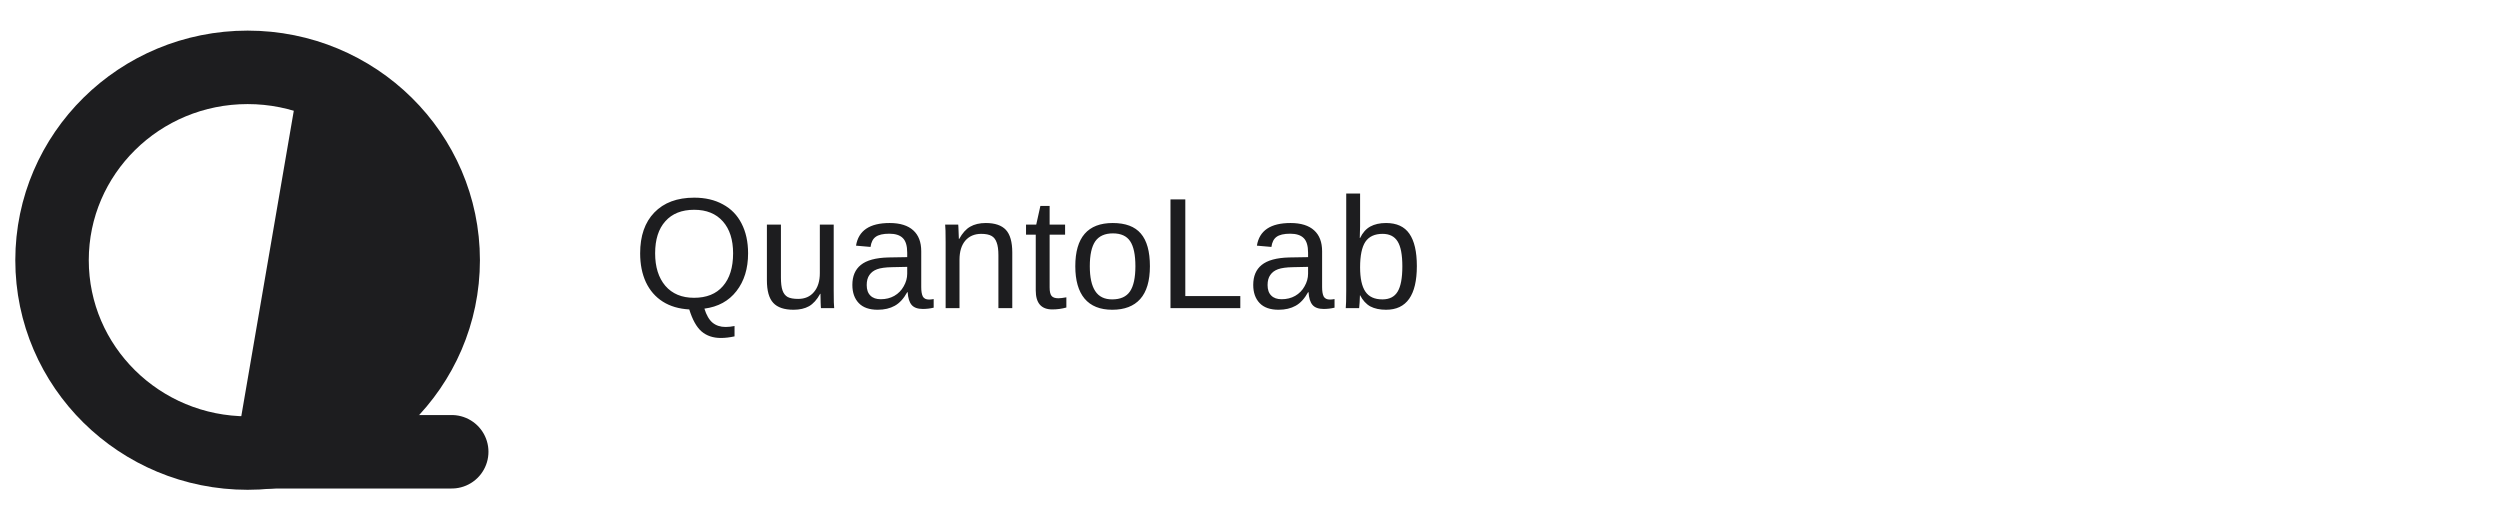
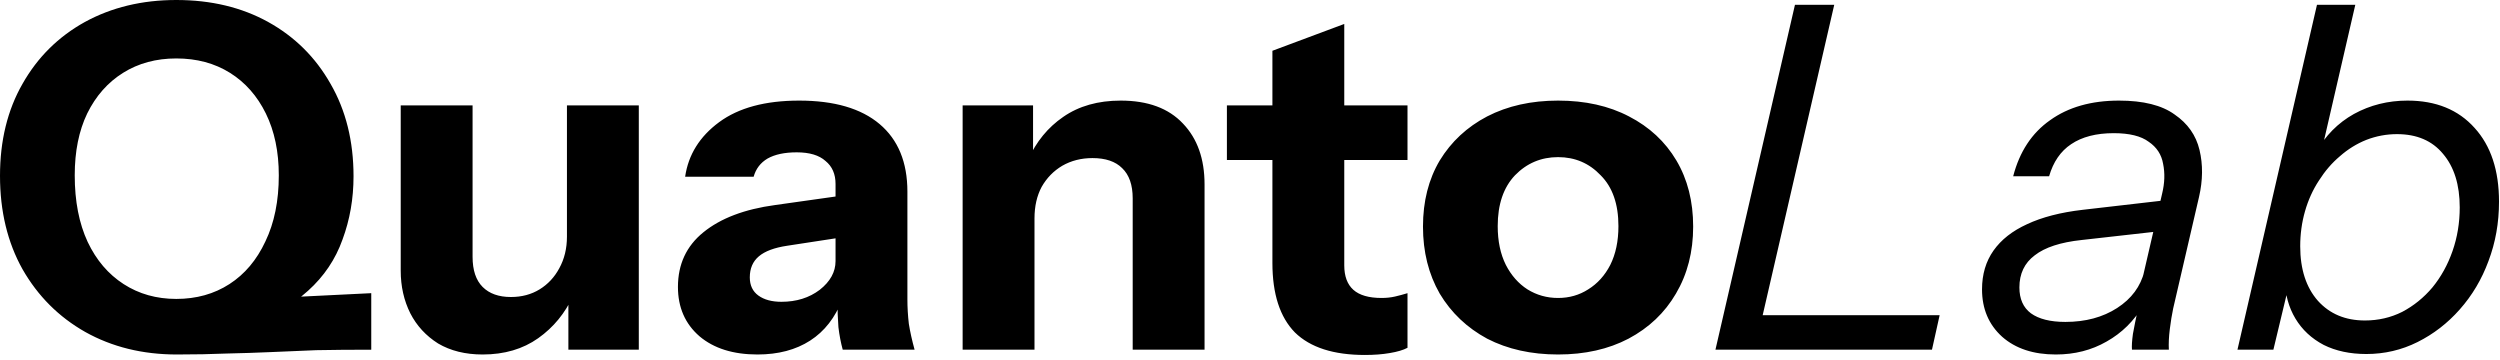
- <svg xmlns="http://www.w3.org/2000/svg" width="245" height="51" viewBox="0 0 245 51" fill="none" role="img" aria-labelledby="title">
-   <g transform="translate(1.5 3) scale(0.6)">
-     <ellipse cx="37.944" cy="37.5" rx="31.944" ry="31.5" stroke="#1D1D1F" stroke-width="12" />
-     <path d="M48 63L56.961 18C71.299 18 65.424 45 60.695 58.5L48 63Z" fill="#1D1D1F" stroke="#1D1D1F" stroke-linecap="round" />
-     <path d="M51.761 12L42 68.789H71.282" stroke="#1D1D1F" stroke-width="12" stroke-linecap="round" />
-   </g>
-   <text x="62" y="30.2" fill="#1D1D1F" font-family="'Helvetica Neue', Arial, sans-serif" font-size="15.5" font-weight="500" letter-spacing="0.1">QuantoLab</text>
+ <svg xmlns="http://www.w3.org/2000/svg" width="334" height="48" viewBox="0 0 334 48" fill="none">
+   <path d="M23.616 47.36C19.051 47.36 14.976 46.357 11.392 44.352C7.851 42.347 5.056 39.552 3.008 35.968C1.003 32.384 1.71661e-05 28.224 1.71661e-05 23.488C1.71661e-05 18.795 1.003 14.699 3.008 11.2C5.013 7.659 7.787 4.907 11.328 2.944C14.912 0.981 18.987 -3.05176e-05 23.552 -3.05176e-05C28.203 -3.05176e-05 32.299 0.981 35.84 2.944C39.381 4.907 42.155 7.659 44.16 11.2C46.208 14.741 47.232 18.859 47.232 23.552C47.232 26.539 46.741 29.355 45.76 32C44.821 34.645 43.285 36.928 41.152 38.848C39.061 40.768 36.288 42.197 32.832 43.136L23.616 47.36ZM23.552 39.936C26.24 39.936 28.608 39.275 30.656 37.952C32.704 36.629 34.304 34.731 35.456 32.256C36.651 29.781 37.248 26.837 37.248 23.424C37.248 20.267 36.672 17.515 35.52 15.168C34.368 12.821 32.768 11.008 30.72 9.728C28.672 8.448 26.283 7.808 23.552 7.808C20.864 7.808 18.496 8.448 16.448 9.728C14.4 11.008 12.8 12.821 11.648 15.168C10.539 17.472 9.984 20.224 9.984 23.424C9.984 26.88 10.56 29.845 11.712 32.32C12.864 34.752 14.464 36.629 16.512 37.952C18.56 39.275 20.907 39.936 23.552 39.936ZM23.616 47.36V40.448L49.6 39.168V46.72C46.869 46.72 44.416 46.741 42.24 46.784C40.107 46.869 38.08 46.955 36.16 47.04C34.24 47.125 32.277 47.189 30.272 47.232C28.267 47.317 26.048 47.36 23.616 47.36ZM64.48 47.36C62.176 47.36 60.192 46.869 58.528 45.888C56.907 44.864 55.669 43.52 54.816 41.856C53.963 40.149 53.536 38.251 53.536 36.16V14.08H63.136V34.304C63.136 36.096 63.584 37.44 64.48 38.336C65.376 39.232 66.635 39.68 68.256 39.68C69.707 39.68 70.987 39.339 72.096 38.656C73.205 37.973 74.08 37.035 74.72 35.84C75.403 34.603 75.744 33.195 75.744 31.616L76.576 39.488C75.509 41.835 73.952 43.733 71.904 45.184C69.856 46.635 67.381 47.36 64.48 47.36ZM75.936 46.72V39.04H75.744V14.08H85.344V46.72H75.936ZM112.589 46.72C112.333 45.781 112.141 44.779 112.013 43.712C111.928 42.645 111.885 41.408 111.885 40H111.629V24.576C111.629 23.253 111.181 22.229 110.285 21.504C109.432 20.736 108.152 20.352 106.445 20.352C104.824 20.352 103.522 20.629 102.541 21.184C101.602 21.739 100.984 22.549 100.685 23.616H91.533C91.96 20.672 93.474 18.24 96.077 16.32C98.68 14.4 102.242 13.44 106.765 13.44C111.458 13.44 115.042 14.485 117.517 16.576C119.992 18.667 121.229 21.675 121.229 25.6V40C121.229 41.067 121.293 42.155 121.421 43.264C121.592 44.331 121.848 45.483 122.189 46.72H112.589ZM101.197 47.36C97.954 47.36 95.373 46.549 93.453 44.928C91.533 43.264 90.573 41.067 90.573 38.336C90.573 35.307 91.704 32.875 93.965 31.04C96.269 29.163 99.469 27.947 103.565 27.392L113.101 26.048V31.616L105.165 32.832C103.458 33.088 102.2 33.557 101.389 34.24C100.578 34.923 100.173 35.861 100.173 37.056C100.173 38.123 100.557 38.933 101.325 39.488C102.093 40.043 103.117 40.32 104.397 40.32C106.402 40.32 108.109 39.787 109.517 38.72C110.925 37.611 111.629 36.331 111.629 34.88L112.525 40C111.586 42.432 110.157 44.267 108.237 45.504C106.317 46.741 103.97 47.36 101.197 47.36ZM128.608 46.72V14.08H138.016V21.76H138.208V46.72H128.608ZM151.328 46.72V26.496C151.328 24.704 150.858 23.36 149.92 22.464C149.024 21.568 147.701 21.12 145.952 21.12C144.458 21.12 143.114 21.461 141.92 22.144C140.768 22.827 139.85 23.765 139.168 24.96C138.528 26.155 138.208 27.563 138.208 29.184L137.376 21.312C138.442 18.923 140 17.024 142.048 15.616C144.138 14.165 146.698 13.44 149.728 13.44C153.354 13.44 156.128 14.464 158.048 16.512C159.968 18.517 160.928 21.227 160.928 24.64V46.72H151.328ZM182.346 47.424C178.164 47.424 175.05 46.421 173.002 44.416C170.996 42.368 169.994 39.275 169.994 35.136V6.784L179.594 3.2V35.456C179.594 36.907 179.999 37.995 180.81 38.72C181.62 39.445 182.879 39.808 184.586 39.808C185.226 39.808 185.823 39.744 186.378 39.616C186.932 39.488 187.487 39.339 188.042 39.168V46.464C187.487 46.763 186.698 46.997 185.674 47.168C184.692 47.339 183.583 47.424 182.346 47.424ZM163.914 21.376V14.08H188.042V21.376H163.914ZM208.158 47.36C204.574 47.36 201.417 46.656 198.686 45.248C195.998 43.797 193.886 41.792 192.35 39.232C190.857 36.629 190.11 33.643 190.11 30.272C190.11 26.901 190.857 23.957 192.35 21.44C193.886 18.923 195.998 16.96 198.686 15.552C201.417 14.144 204.574 13.44 208.158 13.44C211.785 13.44 214.942 14.144 217.63 15.552C220.361 16.96 222.473 18.923 223.966 21.44C225.459 23.957 226.206 26.901 226.206 30.272C226.206 33.643 225.438 36.629 223.902 39.232C222.409 41.792 220.297 43.797 217.566 45.248C214.878 46.656 211.742 47.36 208.158 47.36ZM208.158 39.808C209.651 39.808 210.995 39.424 212.19 38.656C213.427 37.888 214.409 36.8 215.134 35.392C215.859 33.941 216.222 32.213 216.222 30.208C216.222 27.264 215.433 25.003 213.854 23.424C212.318 21.803 210.419 20.992 208.158 20.992C205.897 20.992 203.977 21.803 202.398 23.424C200.862 25.045 200.094 27.307 200.094 30.208C200.094 32.213 200.457 33.941 201.182 35.392C201.907 36.8 202.867 37.888 204.062 38.656C205.299 39.424 206.665 39.808 208.158 39.808ZM229.183 46.72L239.807 0.64H245.055L234.431 46.72H229.183ZM231.871 46.72L232.895 42.112H259.135L258.111 46.72H231.871ZM284.831 46.72C284.788 46.251 284.831 45.547 284.959 44.608C285.13 43.669 285.343 42.603 285.599 41.408L285.279 41.344L288.863 25.856C289.204 24.448 289.247 23.125 288.991 21.888C288.778 20.651 288.138 19.669 287.071 18.944C286.047 18.176 284.49 17.792 282.399 17.792C280.052 17.792 278.154 18.283 276.703 19.264C275.295 20.203 274.314 21.632 273.759 23.552H268.959C269.812 20.267 271.455 17.771 273.887 16.064C276.319 14.315 279.391 13.44 283.103 13.44C286.346 13.44 288.82 14.059 290.527 15.296C292.276 16.491 293.386 18.069 293.855 20.032C294.324 21.995 294.303 24.085 293.791 26.304L290.335 41.216C290.164 42.027 290.015 42.944 289.887 43.968C289.759 44.992 289.716 45.909 289.759 46.72H284.831ZM274.655 47.36C271.668 47.36 269.279 46.571 267.487 44.992C265.695 43.371 264.799 41.259 264.799 38.656C264.799 36.651 265.311 34.923 266.335 33.472C267.359 32.021 268.852 30.848 270.815 29.952C272.82 29.013 275.295 28.373 278.239 28.032L289.887 26.688L288.927 30.848L278.111 32.064C275.295 32.363 273.204 33.045 271.839 34.112C270.474 35.136 269.791 36.565 269.791 38.4C269.791 39.936 270.303 41.088 271.327 41.856C272.394 42.624 273.93 43.008 275.935 43.008C278.623 43.008 280.927 42.389 282.847 41.152C284.767 39.915 285.983 38.272 286.495 36.224L286.303 40.832C285.108 42.88 283.487 44.48 281.439 45.632C279.434 46.784 277.172 47.36 274.655 47.36ZM316.14 47.296C313.964 47.296 312.065 46.891 310.444 46.08C308.823 45.227 307.564 44.053 306.668 42.56C305.772 41.067 305.303 39.36 305.26 37.44L305.964 37.376L303.724 46.72H298.924L309.548 0.64H314.668L310.06 20.608L309.42 20.352C310.657 18.133 312.343 16.427 314.476 15.232C316.652 14.037 319.041 13.44 321.644 13.44C325.441 13.44 328.428 14.656 330.604 17.088C332.78 19.477 333.868 22.763 333.868 26.944C333.868 29.76 333.399 32.405 332.46 34.88C331.564 37.312 330.284 39.467 328.62 41.344C326.999 43.179 325.121 44.629 322.988 45.696C320.855 46.763 318.572 47.296 316.14 47.296ZM315.948 42.816C317.74 42.816 319.404 42.432 320.94 41.664C322.476 40.853 323.82 39.765 324.972 38.4C326.124 36.992 327.02 35.371 327.66 33.536C328.3 31.701 328.62 29.76 328.62 27.712C328.62 24.683 327.873 22.293 326.38 20.544C324.929 18.795 322.881 17.92 320.236 17.92C318.828 17.92 317.463 18.176 316.14 18.688C314.86 19.2 313.687 19.925 312.62 20.864C311.553 21.76 310.615 22.848 309.804 24.128C308.993 25.365 308.375 26.731 307.948 28.224C307.521 29.717 307.308 31.275 307.308 32.896C307.308 35.968 308.097 38.4 309.676 40.192C311.255 41.941 313.345 42.816 315.948 42.816Z" fill="black" />
</svg>
